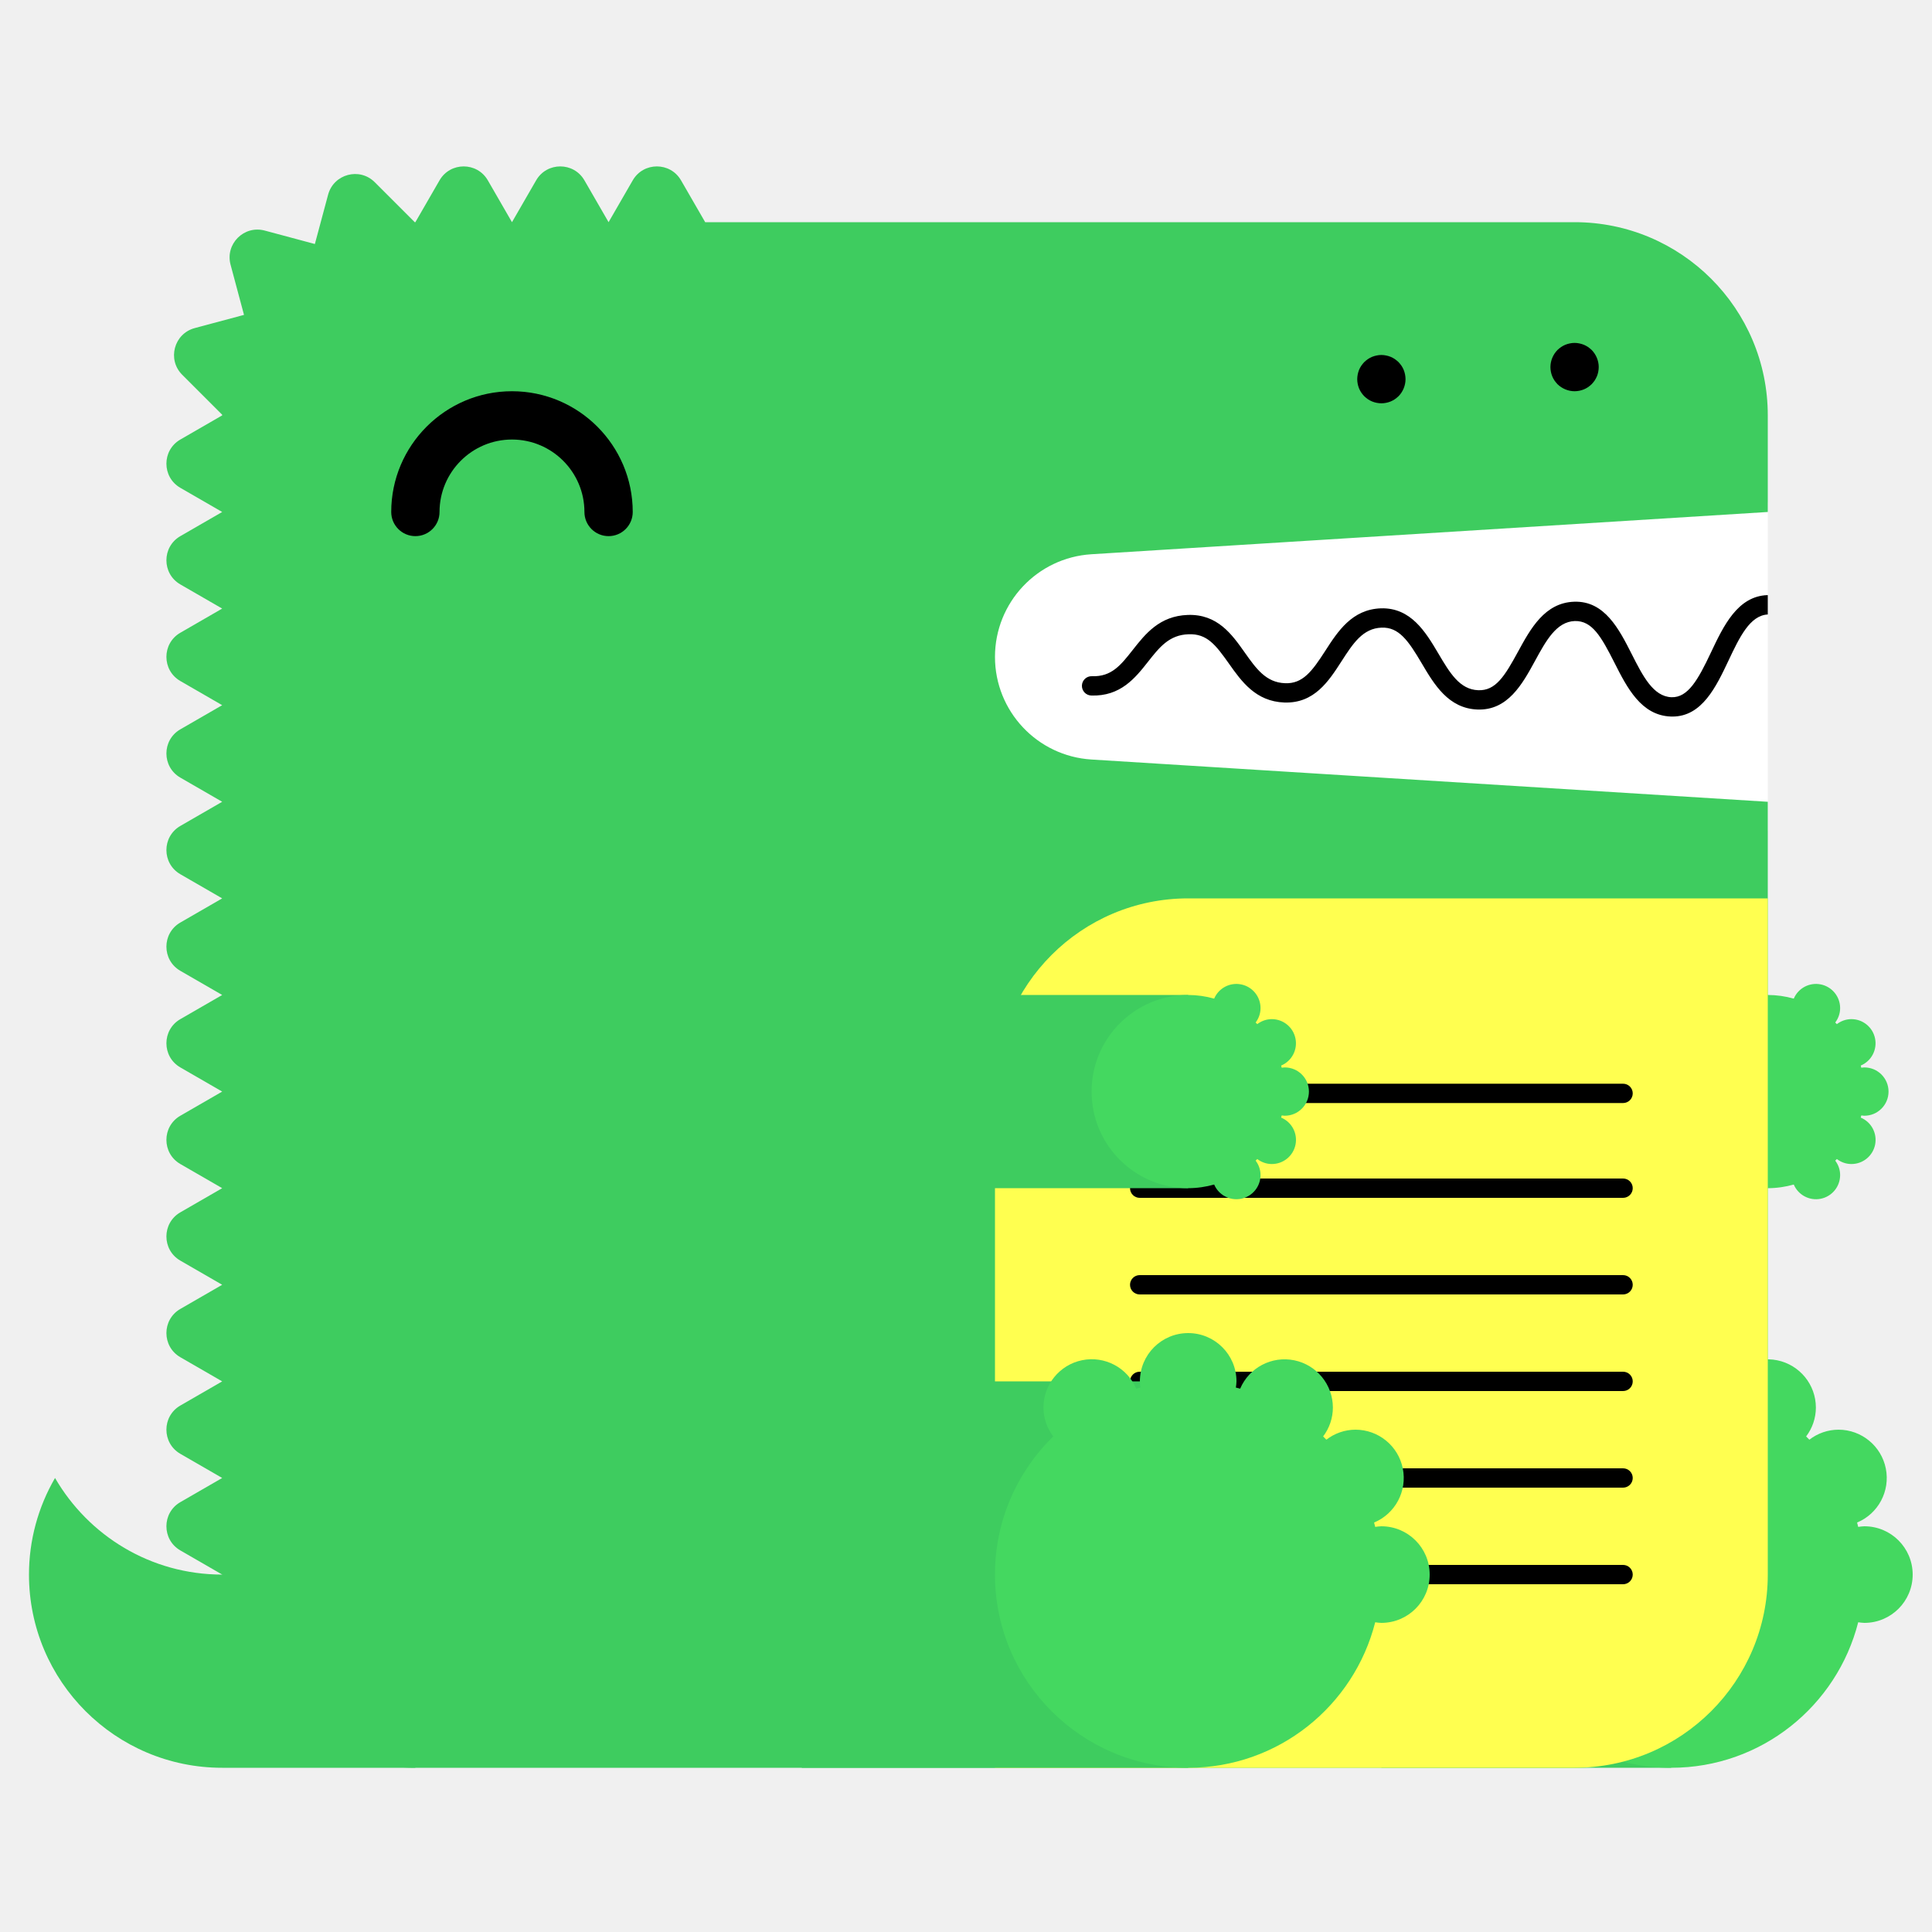
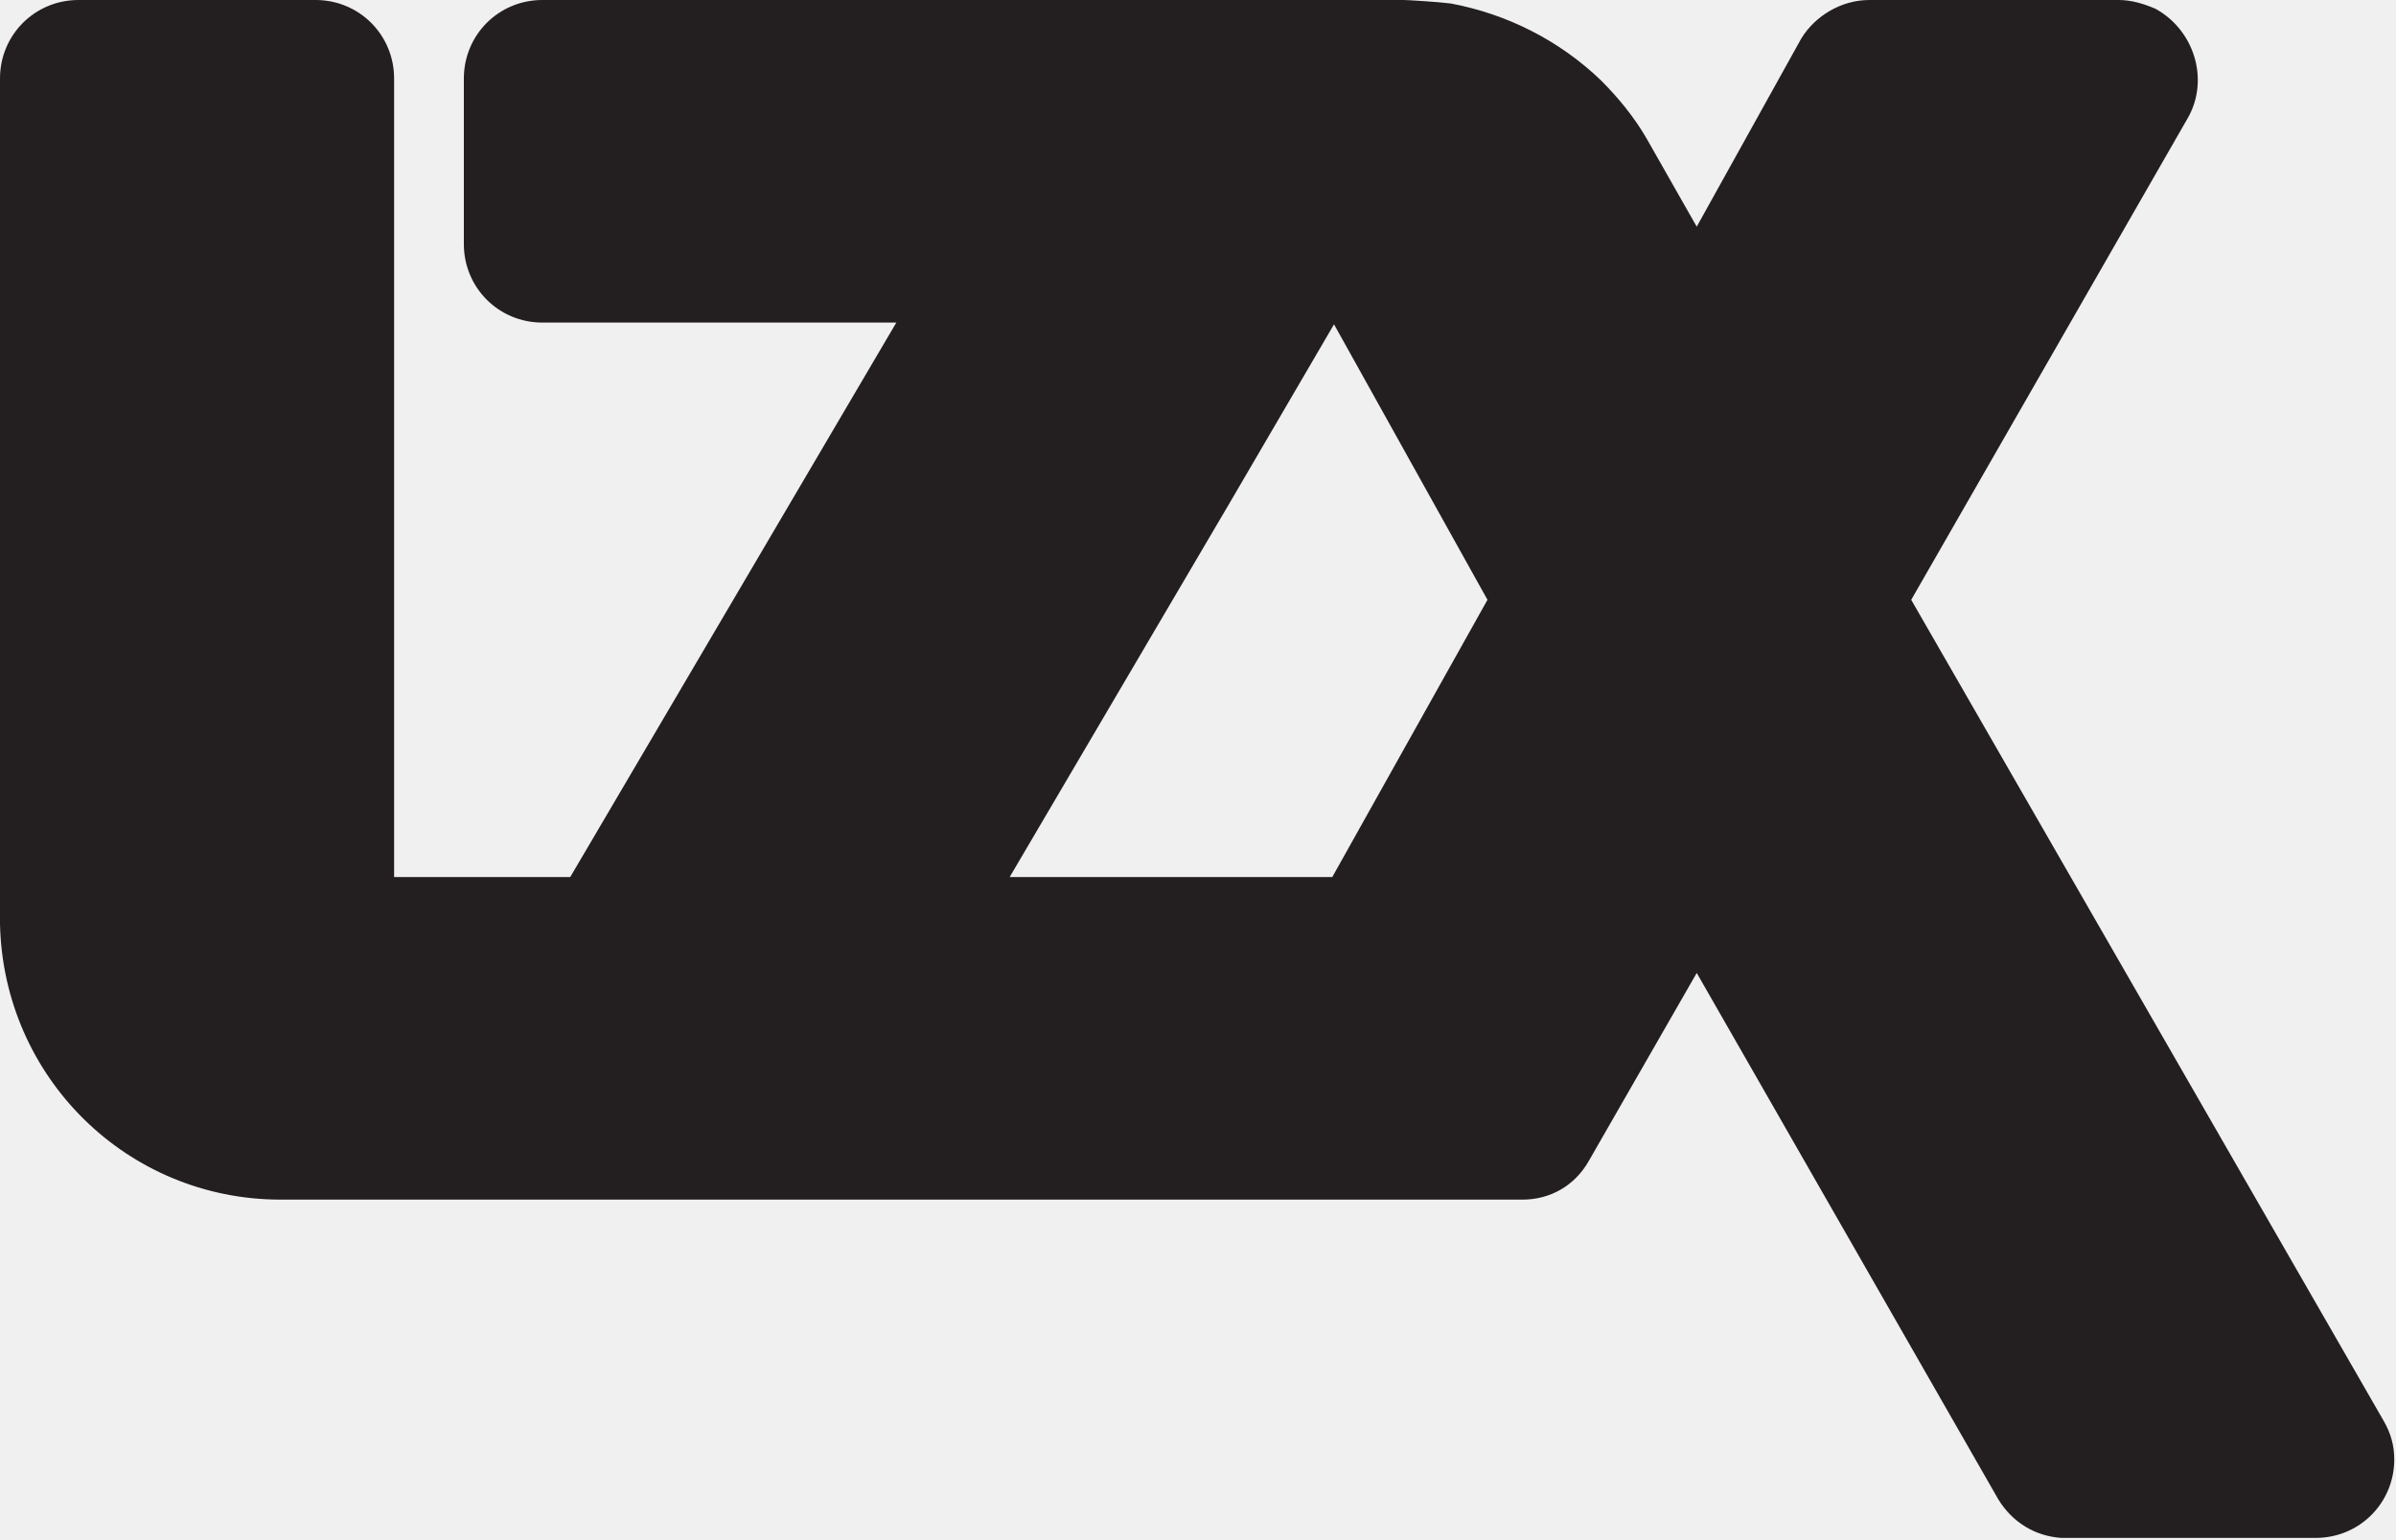
- <svg xmlns="http://www.w3.org/2000/svg" width="200" height="200" viewBox="0 0 200 200">
-   <g fill="none" fill-rule="evenodd">
-     <path fill="#FFF" d="M99 52h84v34H99z" />
-     <path d="M23 163c-7.398 0-13.843-4.027-17.303-10A19.886 19.886 0 0 0 3 163c0 11.046 8.954 20 20 20h20v-20H23z" fill="#3ECC5F" />
-     <path d="M112.98 57.376L183 53V43c0-11.046-8.954-20-20-20H73l-2.5-4.33c-1.112-1.925-3.889-1.925-5 0L63 23l-2.5-4.33c-1.111-1.925-3.889-1.925-5 0L53 23l-2.5-4.33c-1.111-1.925-3.889-1.925-5 0L43 23c-.022 0-.042.003-.065.003l-4.142-4.141c-1.57-1.571-4.252-.853-4.828 1.294l-1.369 5.104-5.192-1.392c-2.148-.575-4.111 1.389-3.535 3.536l1.39 5.193-5.102 1.367c-2.148.576-2.867 3.259-1.296 4.83l4.142 4.142c0 .021-.003.042-.003.064l-4.33 2.5c-1.925 1.111-1.925 3.889 0 5L23 53l-4.33 2.5c-1.925 1.111-1.925 3.889 0 5L23 63l-4.33 2.5c-1.925 1.111-1.925 3.889 0 5L23 73l-4.33 2.5c-1.925 1.111-1.925 3.889 0 5L23 83l-4.33 2.5c-1.925 1.111-1.925 3.889 0 5L23 93l-4.33 2.5c-1.925 1.111-1.925 3.889 0 5L23 103l-4.33 2.5c-1.925 1.111-1.925 3.889 0 5L23 113l-4.33 2.5c-1.925 1.111-1.925 3.889 0 5L23 123l-4.33 2.5c-1.925 1.111-1.925 3.889 0 5L23 133l-4.33 2.5c-1.925 1.111-1.925 3.889 0 5L23 143l-4.33 2.5c-1.925 1.111-1.925 3.889 0 5L23 153l-4.33 2.5c-1.925 1.111-1.925 3.889 0 5L23 163c0 11.046 8.954 20 20 20h120c11.046 0 20-8.954 20-20V83l-70.02-4.376A10.645 10.645 0 0 1 103 68c0-5.621 4.37-10.273 9.98-10.624" fill="#3ECC5F" />
-     <path fill="#3ECC5F" d="M143 183h30v-40h-30z" />
-     <path d="M193 158c-.219 0-.428.037-.639.064-.038-.15-.074-.301-.116-.451A5 5 0 0 0 190.32 148a4.96 4.96 0 0 0-3.016 1.036 26.531 26.531 0 0 0-.335-.336 4.955 4.955 0 0 0 1.011-2.987 5 5 0 0 0-9.599-1.959c-.148-.042-.297-.077-.445-.115.027-.211.064-.42.064-.639a5 5 0 0 0-5-5 5 5 0 0 0-5 5c0 .219.037.428.064.639-.148.038-.297.073-.445.115a4.998 4.998 0 0 0-9.599 1.959c0 1.125.384 2.151 1.011 2.987-3.717 3.632-6.031 8.693-6.031 14.3 0 11.046 8.954 20 20 20 9.339 0 17.16-6.41 19.361-15.064.211.027.42.064.639.064a5 5 0 0 0 5-5 5 5 0 0 0-5-5" fill="#44D860" />
-     <path fill="#3ECC5F" d="M153 123h30v-20h-30z" />
-     <path d="M193 115.5a2.5 2.5 0 1 0 0-5c-.109 0-.214.019-.319.032-.02-.075-.037-.15-.058-.225a2.501 2.501 0 0 0-.963-4.807c-.569 0-1.088.197-1.508.518a6.653 6.653 0 0 0-.168-.168c.314-.417.506-.931.506-1.494a2.5 2.5 0 0 0-4.8-.979A9.987 9.987 0 0 0 183 103c-5.522 0-10 4.478-10 10s4.478 10 10 10c.934 0 1.833-.138 2.69-.377a2.5 2.5 0 0 0 4.8-.979c0-.563-.192-1.077-.506-1.494.057-.055.113-.111.168-.168.42.321.939.518 1.508.518a2.5 2.5 0 0 0 .963-4.807c.021-.074.038-.15.058-.225.105.013.21.032.319.032" fill="#44D860" />
-     <path d="M63 55.5a2.5 2.5 0 0 1-2.5-2.5c0-4.136-3.364-7.5-7.5-7.5s-7.5 3.364-7.5 7.5a2.5 2.5 0 1 1-5 0c0-6.893 5.607-12.5 12.5-12.5S65.5 46.107 65.5 53a2.5 2.5 0 0 1-2.5 2.5" fill="#000" />
-     <path d="M103 183h60c11.046 0 20-8.954 20-20V93h-60c-11.046 0-20 8.954-20 20v70z" fill="#FFFF50" />
-     <path d="M168.02 124h-50.04a1 1 0 1 1 0-2h50.04a1 1 0 1 1 0 2m0 20h-50.04a1 1 0 1 1 0-2h50.04a1 1 0 1 1 0 2m0 20h-50.04a1 1 0 1 1 0-2h50.04a1 1 0 1 1 0 2m0-49.814h-50.04a1 1 0 1 1 0-2h50.04a1 1 0 1 1 0 2m0 19.814h-50.04a1 1 0 1 1 0-2h50.04a1 1 0 1 1 0 2m0 20h-50.04a1 1 0 1 1 0-2h50.04a1 1 0 1 1 0 2M183 61.611c-.012 0-.022-.006-.034-.005-3.09.105-4.552 3.196-5.842 5.923-1.346 2.85-2.387 4.703-4.093 4.647-1.889-.068-2.969-2.202-4.113-4.46-1.314-2.594-2.814-5.536-5.963-5.426-3.046.104-4.513 2.794-5.807 5.167-1.377 2.528-2.314 4.065-4.121 3.994-1.927-.07-2.951-1.805-4.136-3.813-1.321-2.236-2.848-4.75-5.936-4.664-2.994.103-4.465 2.385-5.763 4.4-1.373 2.13-2.335 3.428-4.165 3.351-1.973-.07-2.992-1.51-4.171-3.177-1.324-1.873-2.816-3.993-5.895-3.89-2.928.1-4.399 1.97-5.696 3.618-1.232 1.564-2.194 2.802-4.229 2.724a1 1 0 0 0-.072 2c3.017.101 4.545-1.8 5.872-3.487 1.177-1.496 2.193-2.787 4.193-2.855 1.926-.082 2.829 1.115 4.195 3.045 1.297 1.834 2.769 3.914 5.731 4.021 3.103.104 4.596-2.215 5.918-4.267 1.182-1.834 2.202-3.417 4.15-3.484 1.793-.067 2.769 1.35 4.145 3.681 1.297 2.197 2.766 4.686 5.787 4.796 3.125.108 4.634-2.62 5.949-5.035 1.139-2.088 2.214-4.06 4.119-4.126 1.793-.042 2.728 1.595 4.111 4.33 1.292 2.553 2.757 5.445 5.825 5.556l.169.003c3.064 0 4.518-3.075 5.805-5.794 1.139-2.41 2.217-4.68 4.067-4.773v-2z" fill="#000" />
-     <path fill="#3ECC5F" d="M83 183h40v-40H83z" />
-     <path d="M143 158c-.219 0-.428.037-.639.064-.038-.15-.074-.301-.116-.451A5 5 0 0 0 140.32 148a4.96 4.96 0 0 0-3.016 1.036 26.531 26.531 0 0 0-.335-.336 4.955 4.955 0 0 0 1.011-2.987 5 5 0 0 0-9.599-1.959c-.148-.042-.297-.077-.445-.115.027-.211.064-.42.064-.639a5 5 0 0 0-5-5 5 5 0 0 0-5 5c0 .219.037.428.064.639-.148.038-.297.073-.445.115a4.998 4.998 0 0 0-9.599 1.959c0 1.125.384 2.151 1.011 2.987-3.717 3.632-6.031 8.693-6.031 14.3 0 11.046 8.954 20 20 20 9.339 0 17.16-6.41 19.361-15.064.211.027.42.064.639.064a5 5 0 0 0 5-5 5 5 0 0 0-5-5" fill="#44D860" />
-     <path fill="#3ECC5F" d="M83 123h40v-20H83z" />
-     <path d="M133 115.5a2.5 2.5 0 1 0 0-5c-.109 0-.214.019-.319.032-.02-.075-.037-.15-.058-.225a2.501 2.501 0 0 0-.963-4.807c-.569 0-1.088.197-1.508.518a6.653 6.653 0 0 0-.168-.168c.314-.417.506-.931.506-1.494a2.5 2.5 0 0 0-4.8-.979A9.987 9.987 0 0 0 123 103c-5.522 0-10 4.478-10 10s4.478 10 10 10c.934 0 1.833-.138 2.69-.377a2.5 2.5 0 0 0 4.8-.979c0-.563-.192-1.077-.506-1.494.057-.055.113-.111.168-.168.42.321.939.518 1.508.518a2.5 2.5 0 0 0 .963-4.807c.021-.074.038-.15.058-.225.105.013.21.032.319.032" fill="#44D860" />
-     <path d="M143 41.75c-.16 0-.33-.02-.49-.05a2.52 2.52 0 0 1-.47-.14c-.15-.06-.29-.14-.431-.23-.13-.09-.259-.2-.38-.31-.109-.12-.219-.24-.309-.38s-.17-.28-.231-.43a2.619 2.619 0 0 1-.189-.96c0-.16.02-.33.05-.49.03-.16.08-.31.139-.47.061-.15.141-.29.231-.43.09-.13.2-.26.309-.38.121-.11.25-.22.38-.31.141-.09.281-.17.431-.23.149-.06.31-.11.47-.14.32-.07.65-.07.98 0 .159.03.32.08.47.14.149.06.29.14.43.23.13.09.259.2.38.31.11.12.22.25.31.38.09.14.17.28.23.43.06.16.11.31.14.47.029.16.05.33.05.49 0 .66-.271 1.31-.73 1.77-.121.11-.25.22-.38.31-.14.09-.281.17-.43.23a2.565 2.565 0 0 1-.96.19m20-1.25c-.66 0-1.3-.27-1.771-.73a3.802 3.802 0 0 1-.309-.38c-.09-.14-.17-.28-.231-.43a2.619 2.619 0 0 1-.189-.96c0-.66.27-1.3.729-1.77.121-.11.25-.22.38-.31.141-.09.281-.17.431-.23.149-.06.31-.11.47-.14.32-.07.66-.07.98 0 .159.03.32.08.47.14.149.06.29.14.43.23.13.09.259.2.38.31.459.47.73 1.11.73 1.77 0 .16-.021.33-.05.49-.03.16-.08.32-.14.47-.07.15-.14.29-.23.43-.09.13-.2.26-.31.38-.121.11-.25.22-.38.31-.14.09-.281.17-.43.23a2.565 2.565 0 0 1-.96.19" fill="#000" />
-   </g>
+ <svg xmlns="http://www.w3.org/2000/svg" version="1.1" id="Layer_1" x="0px" y="0px" viewBox="0 0 137.4 88.3" style="enable-background:new 0 0 137.4 88.3;" xml:space="preserve">
+   <style type="text/css">
+ 	.st0{fill:#231F20;}
+ </style>
+   <path class="st0" d="M109.6,34.4l15.9-27.7c1.2-2.2,0.3-5-1.9-6.2c-0.7-0.3-1.4-0.5-2.1-0.5h-14.3c-1.6,0-3.1,0.9-3.9,2.2l-6,10.8  l-2.9-5.1c-0.7-1.2-1.6-2.3-2.6-3.3c-2.4-2.3-5.4-3.8-8.6-4.4C82.4,0.1,80.7,0,80.5,0H31.1c-2.5,0-4.5,2-4.5,4.5V14  c0,2.5,2,4.5,4.5,4.5h20.3L32.7,50.3H22.6V4.5c0-2.5-2-4.5-4.5-4.5H4.5C2,0,0,2,0,4.5V53c0.2,8.8,7.3,15.8,16.1,15.8h71.2  c1.6,0,3-0.8,3.8-2.2l6.2-10.8L114.6,86c0.8,1.3,2.1,2.1,3.6,2.2c0.1,0,14.6,0,14.6,0c2.5,0,4.5-2,4.5-4.5c0,0,0,0,0,0  c0-0.8-0.2-1.5-0.6-2.2L109.6,34.4z M76.4,50.3H57.9l12.7-21.6l5.9-10.1l8.8,15.8L76.4,50.3z" />
</svg>
